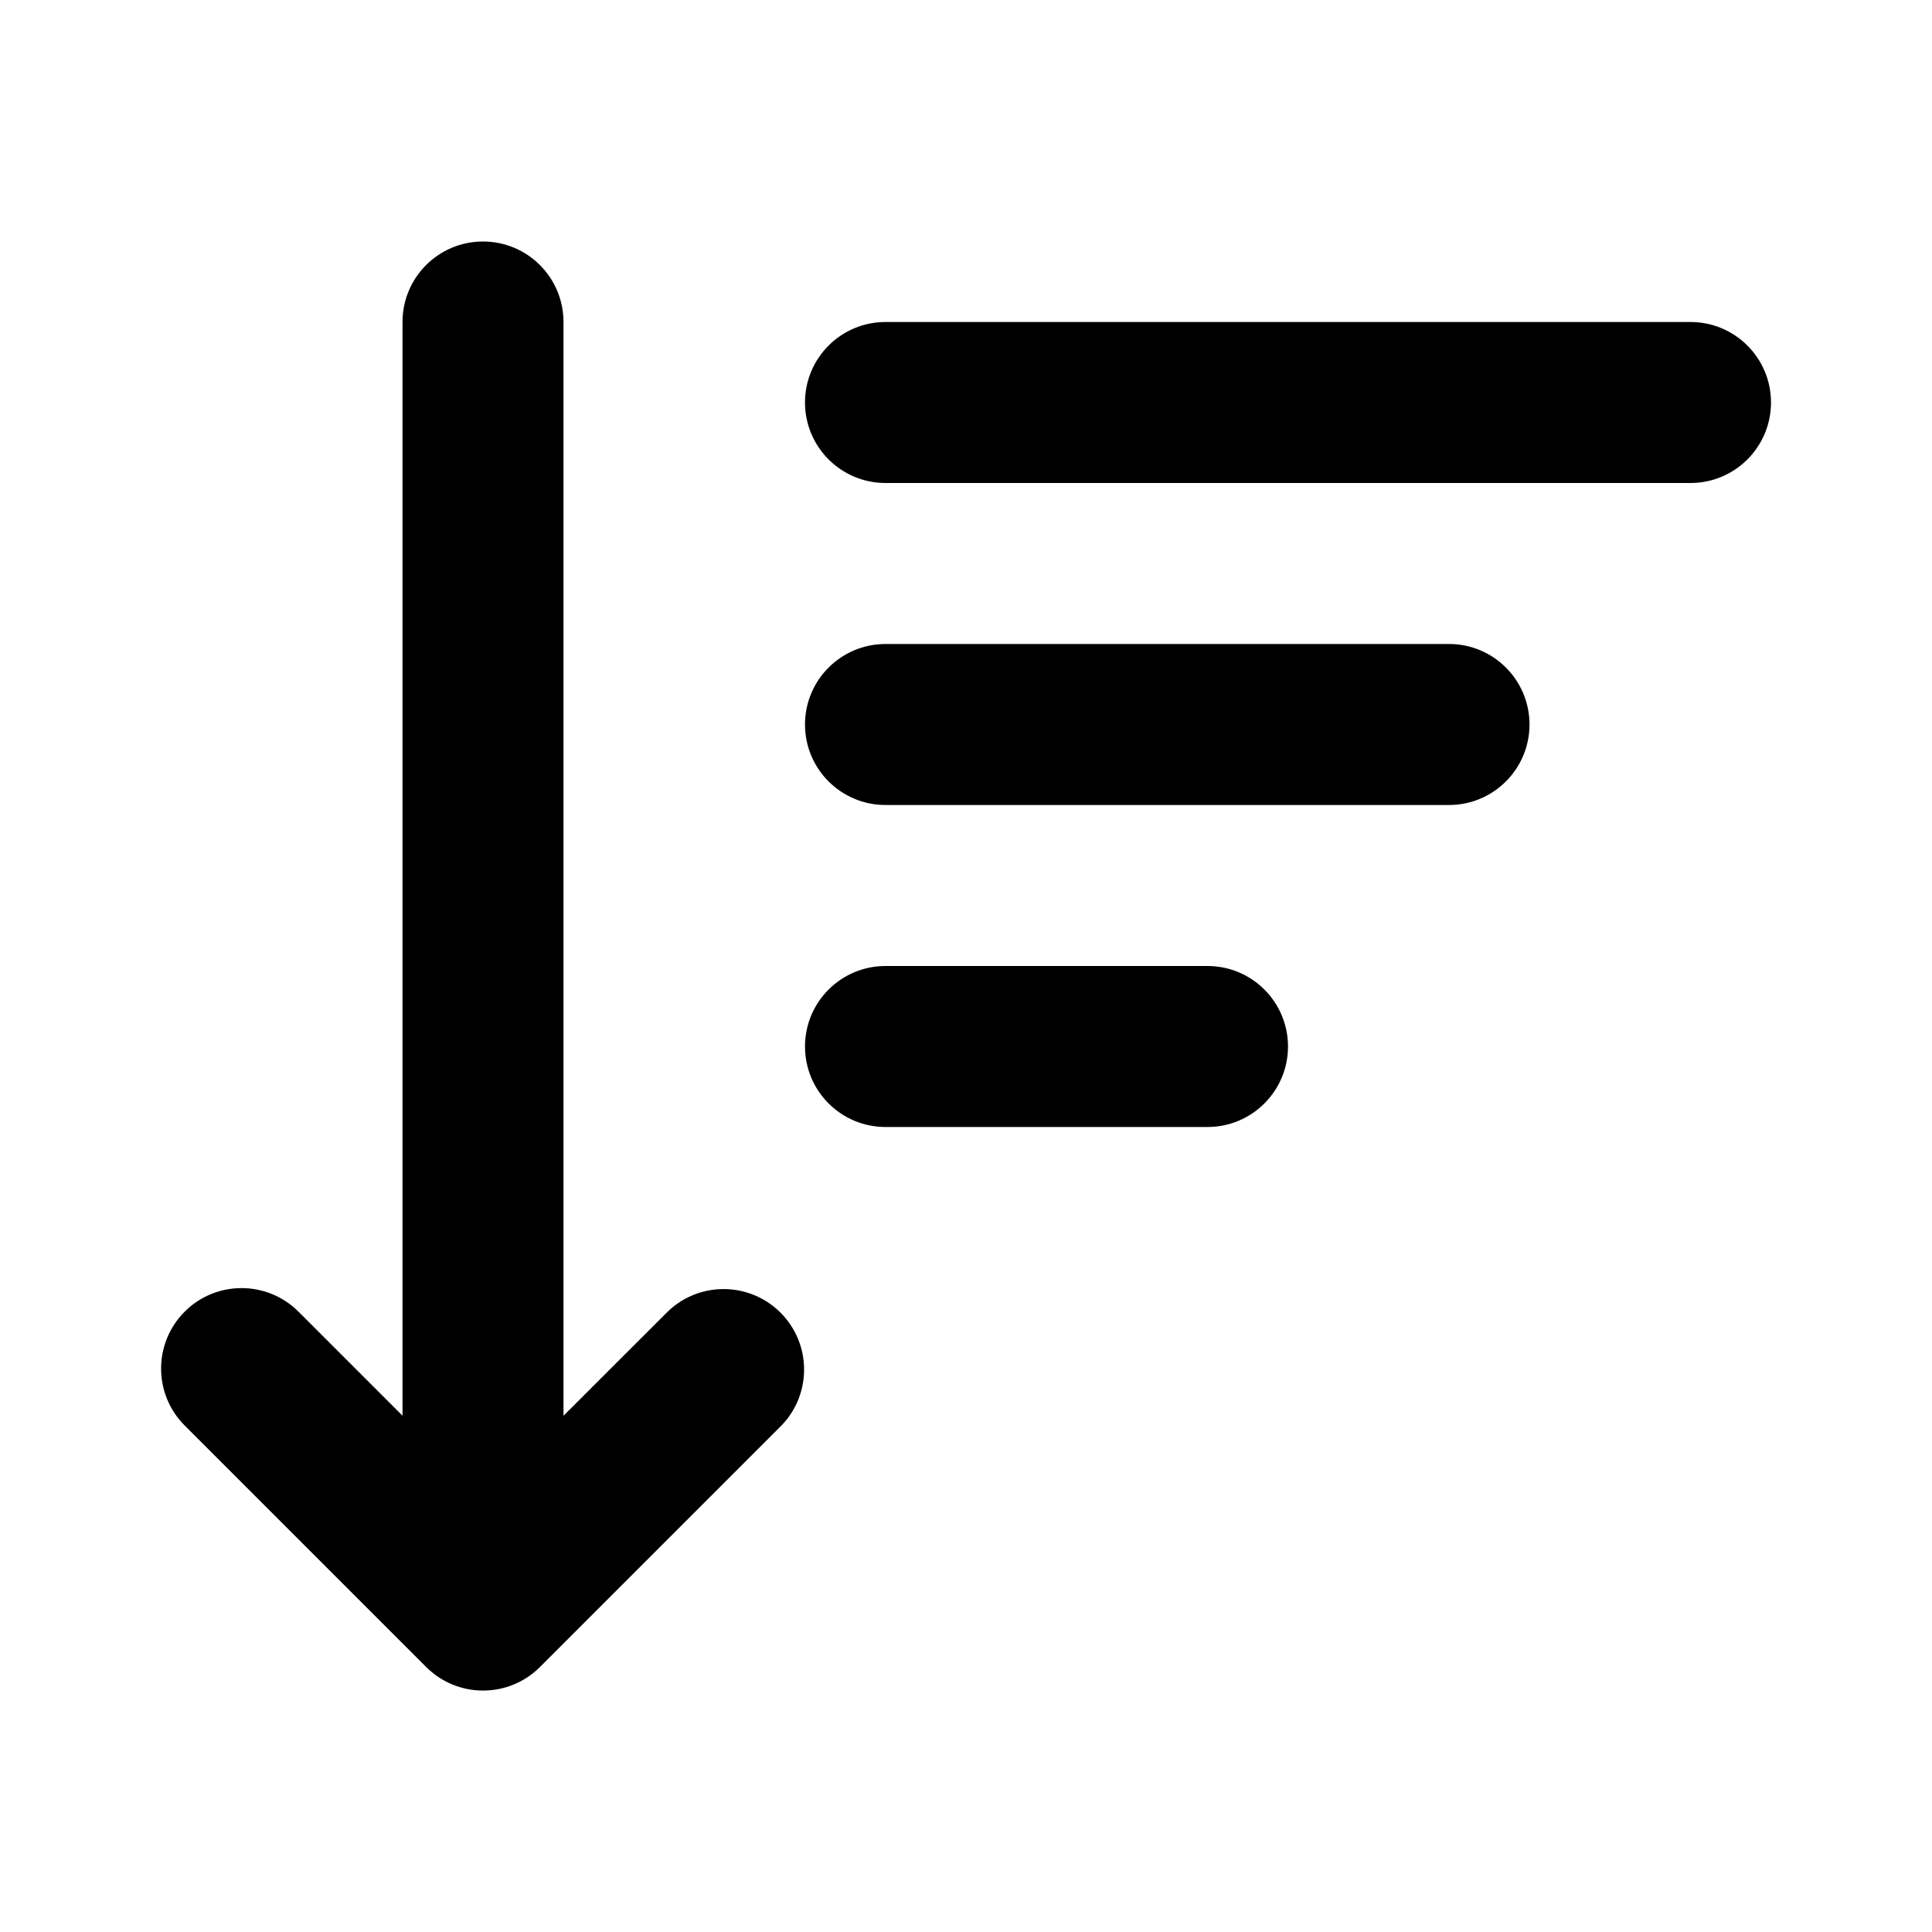
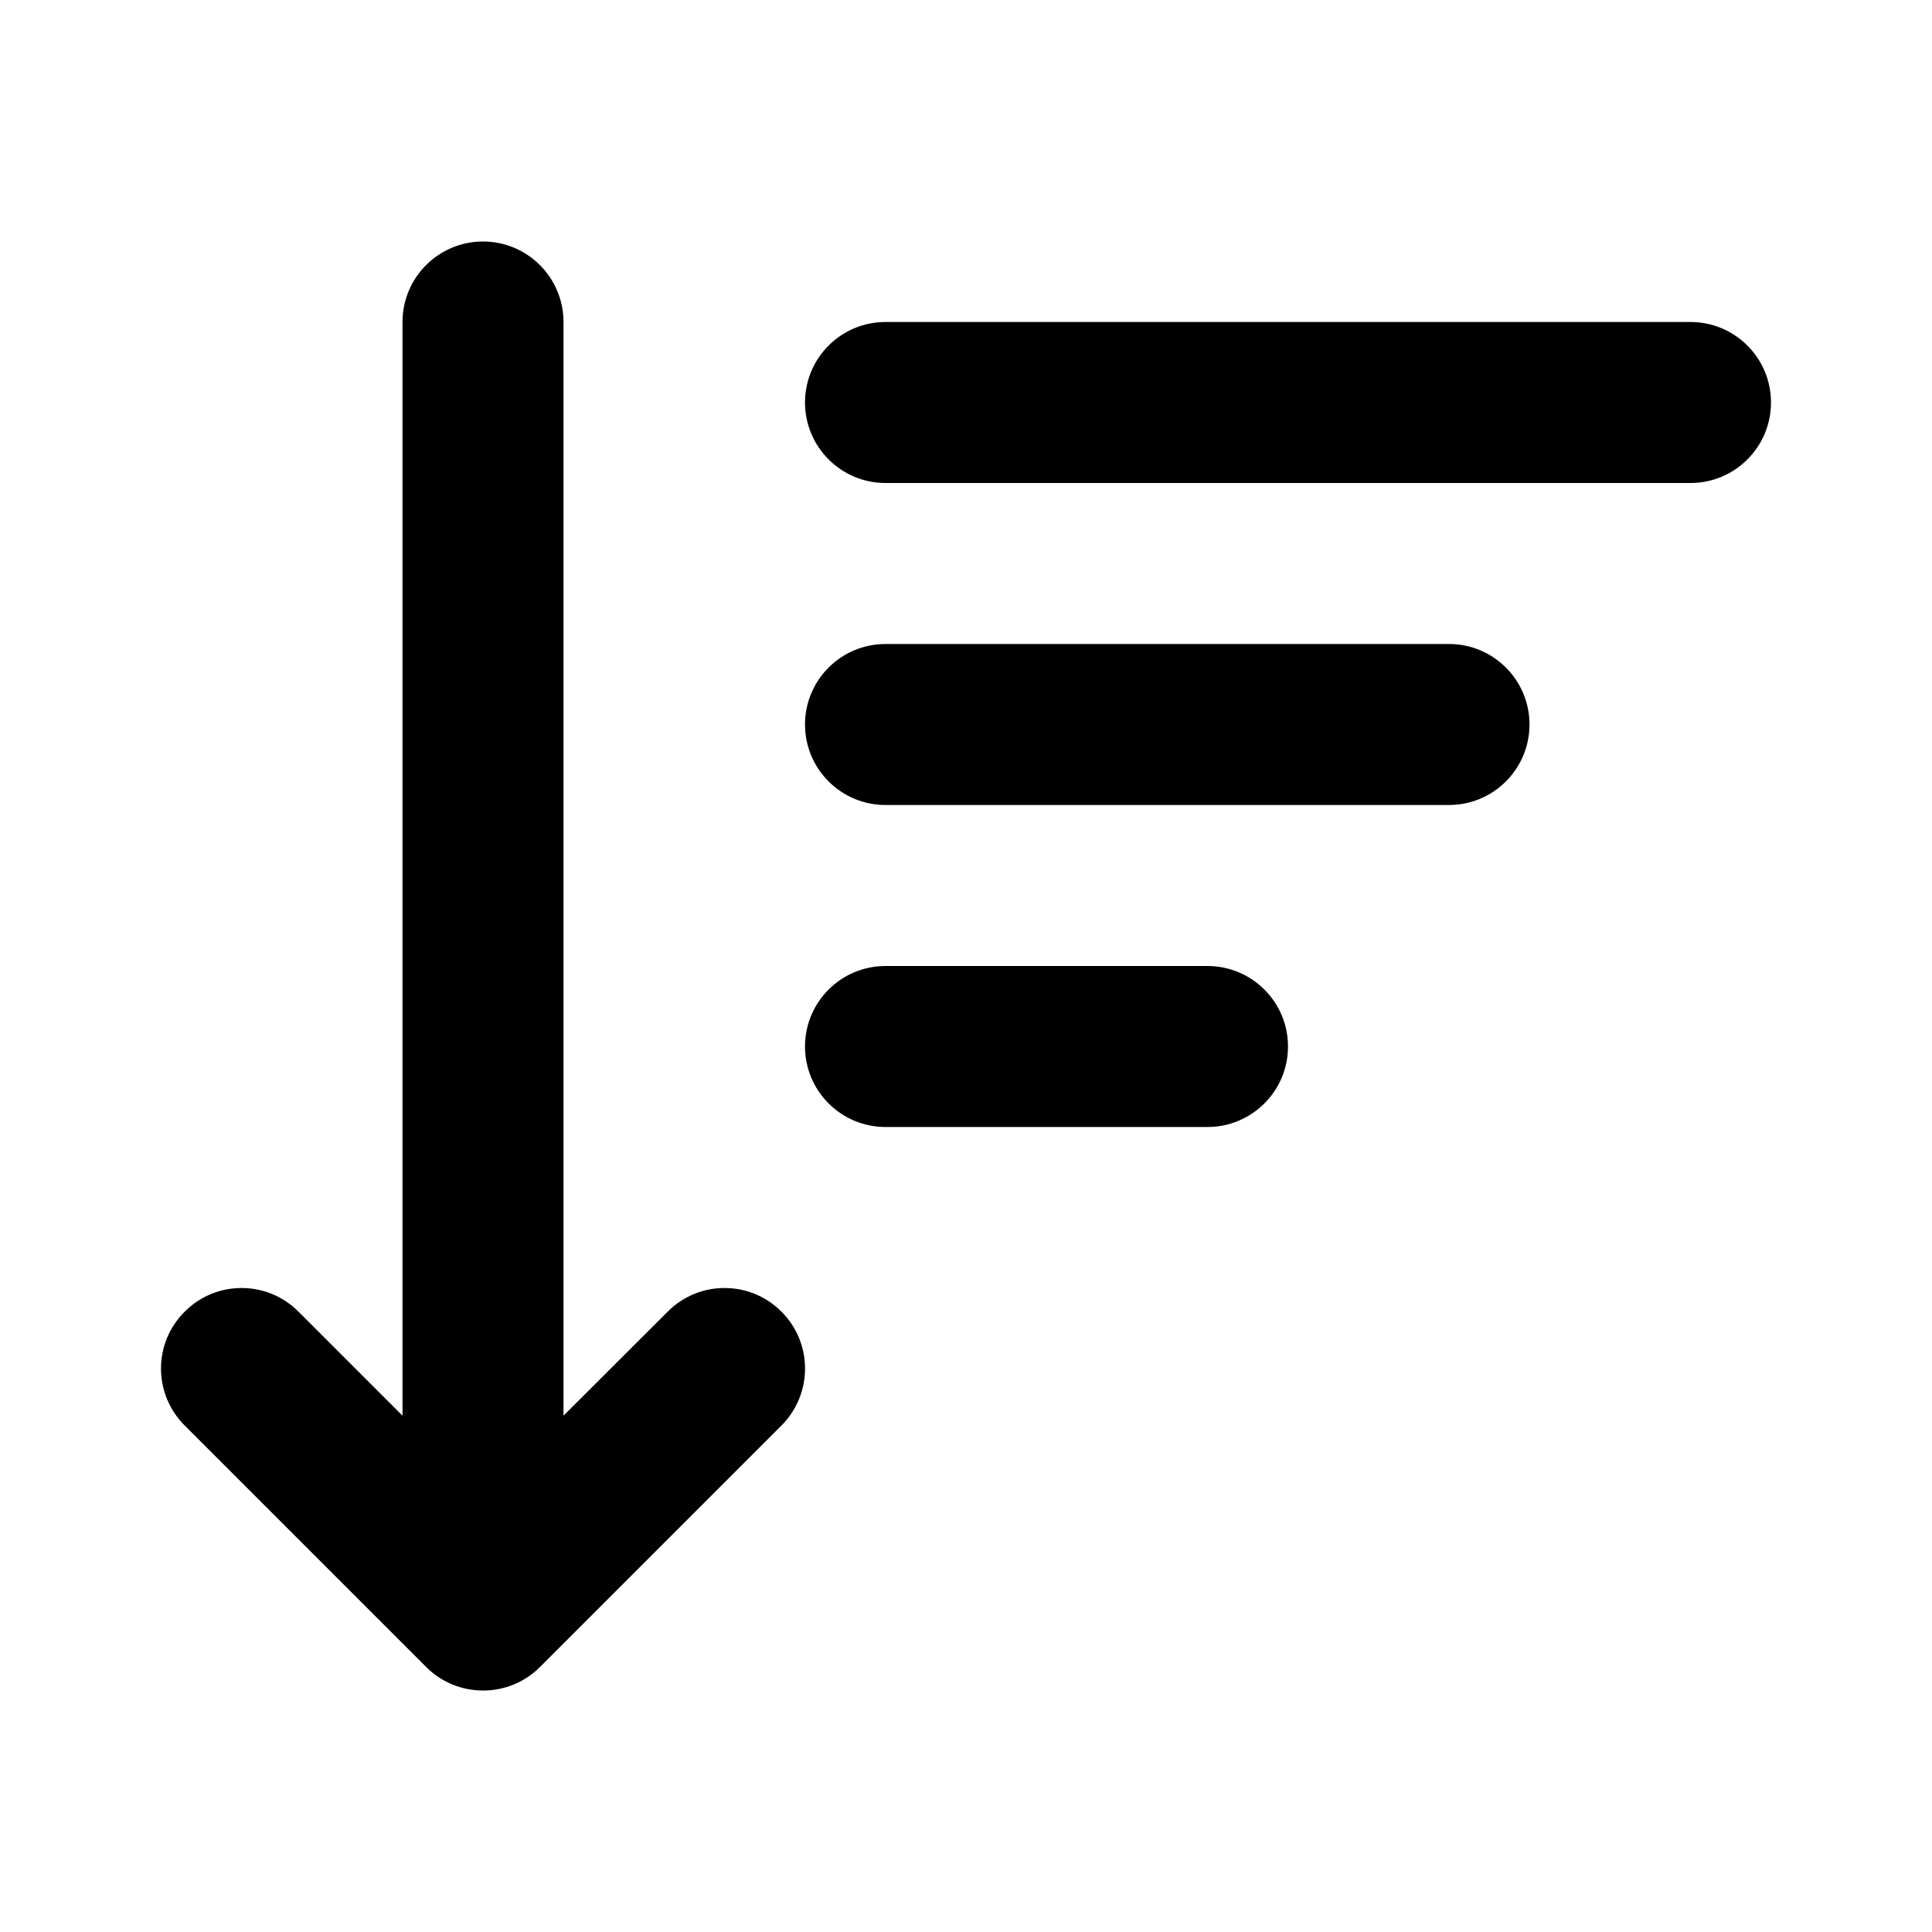
- <svg xmlns="http://www.w3.org/2000/svg" width="12" height="12" fill="none" viewBox="0 0 12 12">
-   <path fill="#000" fill-rule="evenodd" d="M5 2.5a.5.5 0 0 1 .5-.5h5a.5.5 0 1 1 0 1h-5a.5.5 0 0 1-.5-.5Zm0 2a.5.5 0 0 1 .5-.5H9a.5.5 0 1 1 0 1H5.5a.5.5 0 0 1-.5-.5Zm0 2a.5.5 0 0 1 .5-.5h2a.5.5 0 1 1 0 1h-2a.5.5 0 0 1-.5-.5ZM1.147 8.147a.5.5 0 0 1 .707 0L3 9.293l1.147-1.146a.5.5 0 0 1 .707.707l-1.5 1.5a.5.5 0 0 1-.707 0l-1.5-1.5a.5.5 0 0 1 0-.707Z" clip-rule="evenodd" />
-   <path fill="#000" fill-rule="evenodd" d="M3 1.5a.5.5 0 0 1 .5.5v7a.5.5 0 1 1-1 0V2a.5.5 0 0 1 .5-.5Z" clip-rule="evenodd" />
+ <svg xmlns="http://www.w3.org/2000/svg" width="12" height="12" viewBox="0 0 12 12" fill="none">
+   <path fill-rule="evenodd" clip-rule="evenodd" d="M5 2.5C5 2.224 5.224 2 5.5 2H10.5C10.776 2 11 2.224 11 2.5C11 2.776 10.776 3 10.5 3H5.5C5.224 3 5 2.776 5 2.5Z" fill="black" />
+   <path fill-rule="evenodd" clip-rule="evenodd" d="M5 4.5C5 4.224 5.224 4 5.5 4H9C9.276 4 9.5 4.224 9.5 4.5C9.5 4.776 9.276 5 9 5H5.5C5.224 5 5 4.776 5 4.5Z" fill="black" />
+   <path fill-rule="evenodd" clip-rule="evenodd" d="M5 6.5C5 6.224 5.224 6 5.5 6H7.5C7.776 6 8 6.224 8 6.5C8 6.776 7.776 7 7.5 7H5.5C5.224 7 5 6.776 5 6.5Z" fill="black" />
+   <path d="M3.5 2C3.5 1.724 3.276 1.5 3 1.5C2.724 1.5 2.5 1.724 2.5 2V8.793L1.854 8.147C1.659 7.951 1.342 7.951 1.147 8.147C0.951 8.342 0.951 8.658 1.147 8.854L2.647 10.354C2.842 10.549 3.159 10.549 3.354 10.354L4.854 8.854C5.049 8.658 5.049 8.342 4.854 8.147C4.659 7.951 4.342 7.951 4.147 8.147L3.5 8.793V2Z" fill="black" />
</svg>
